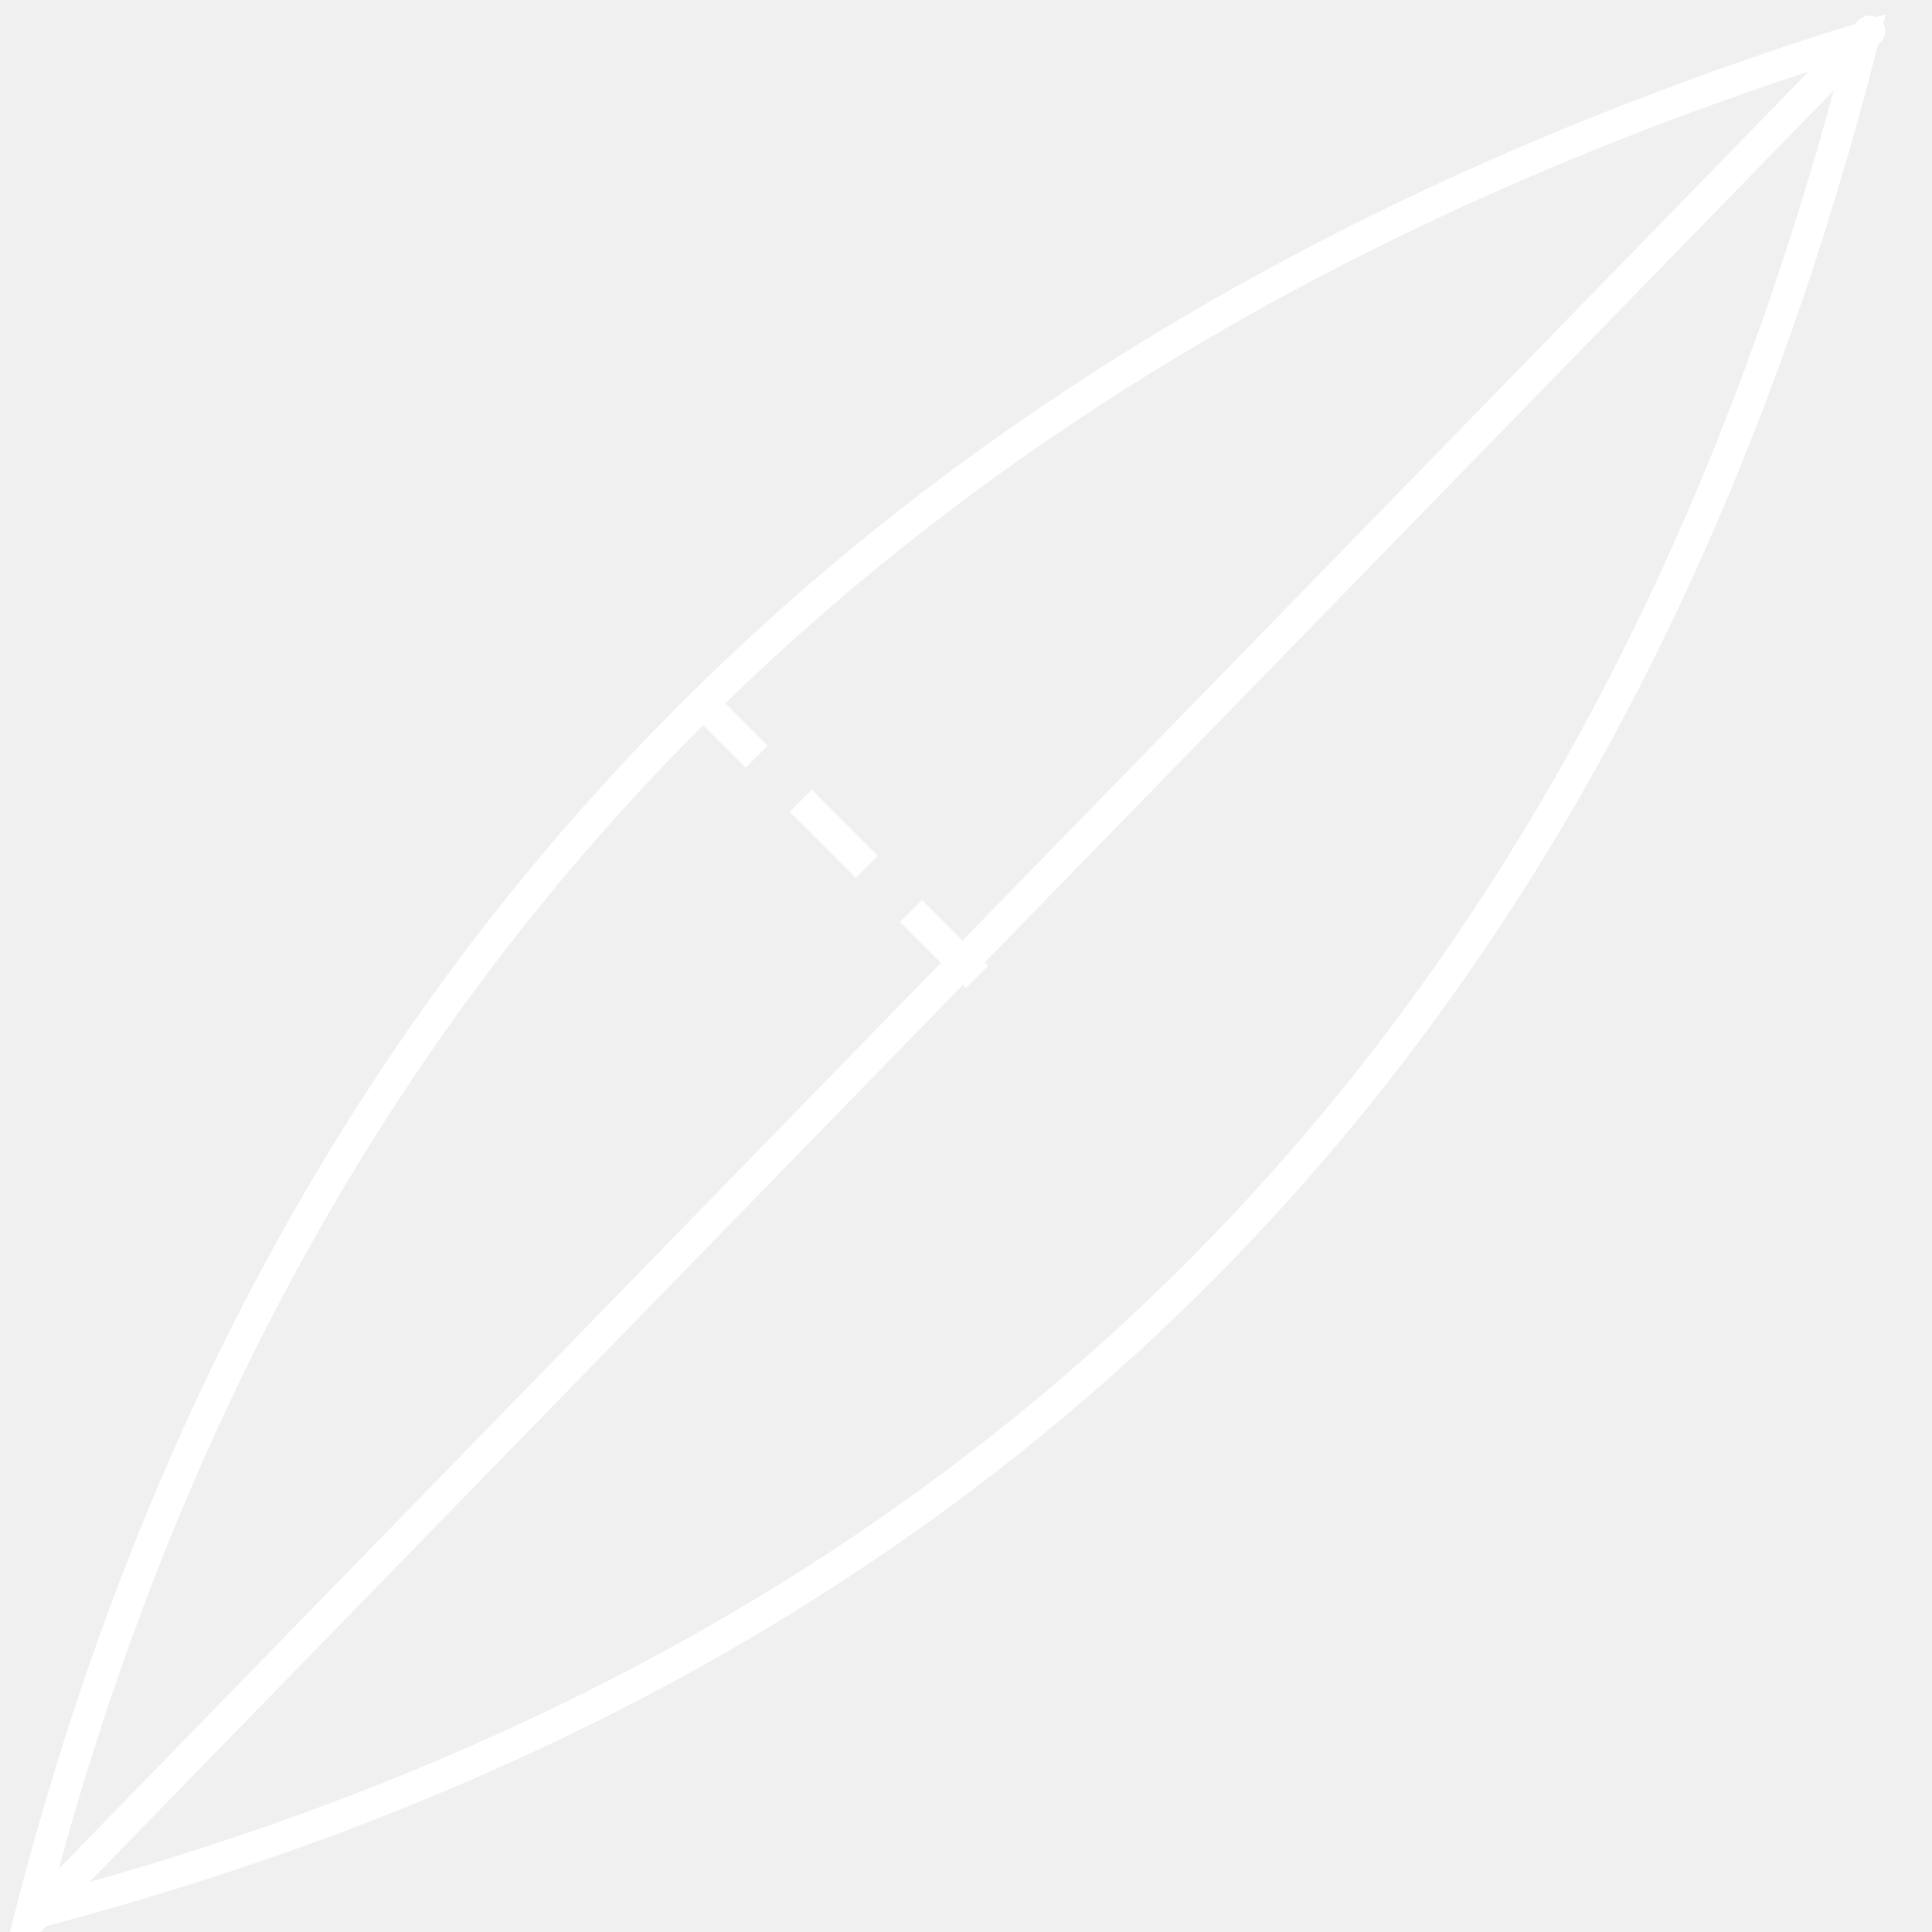
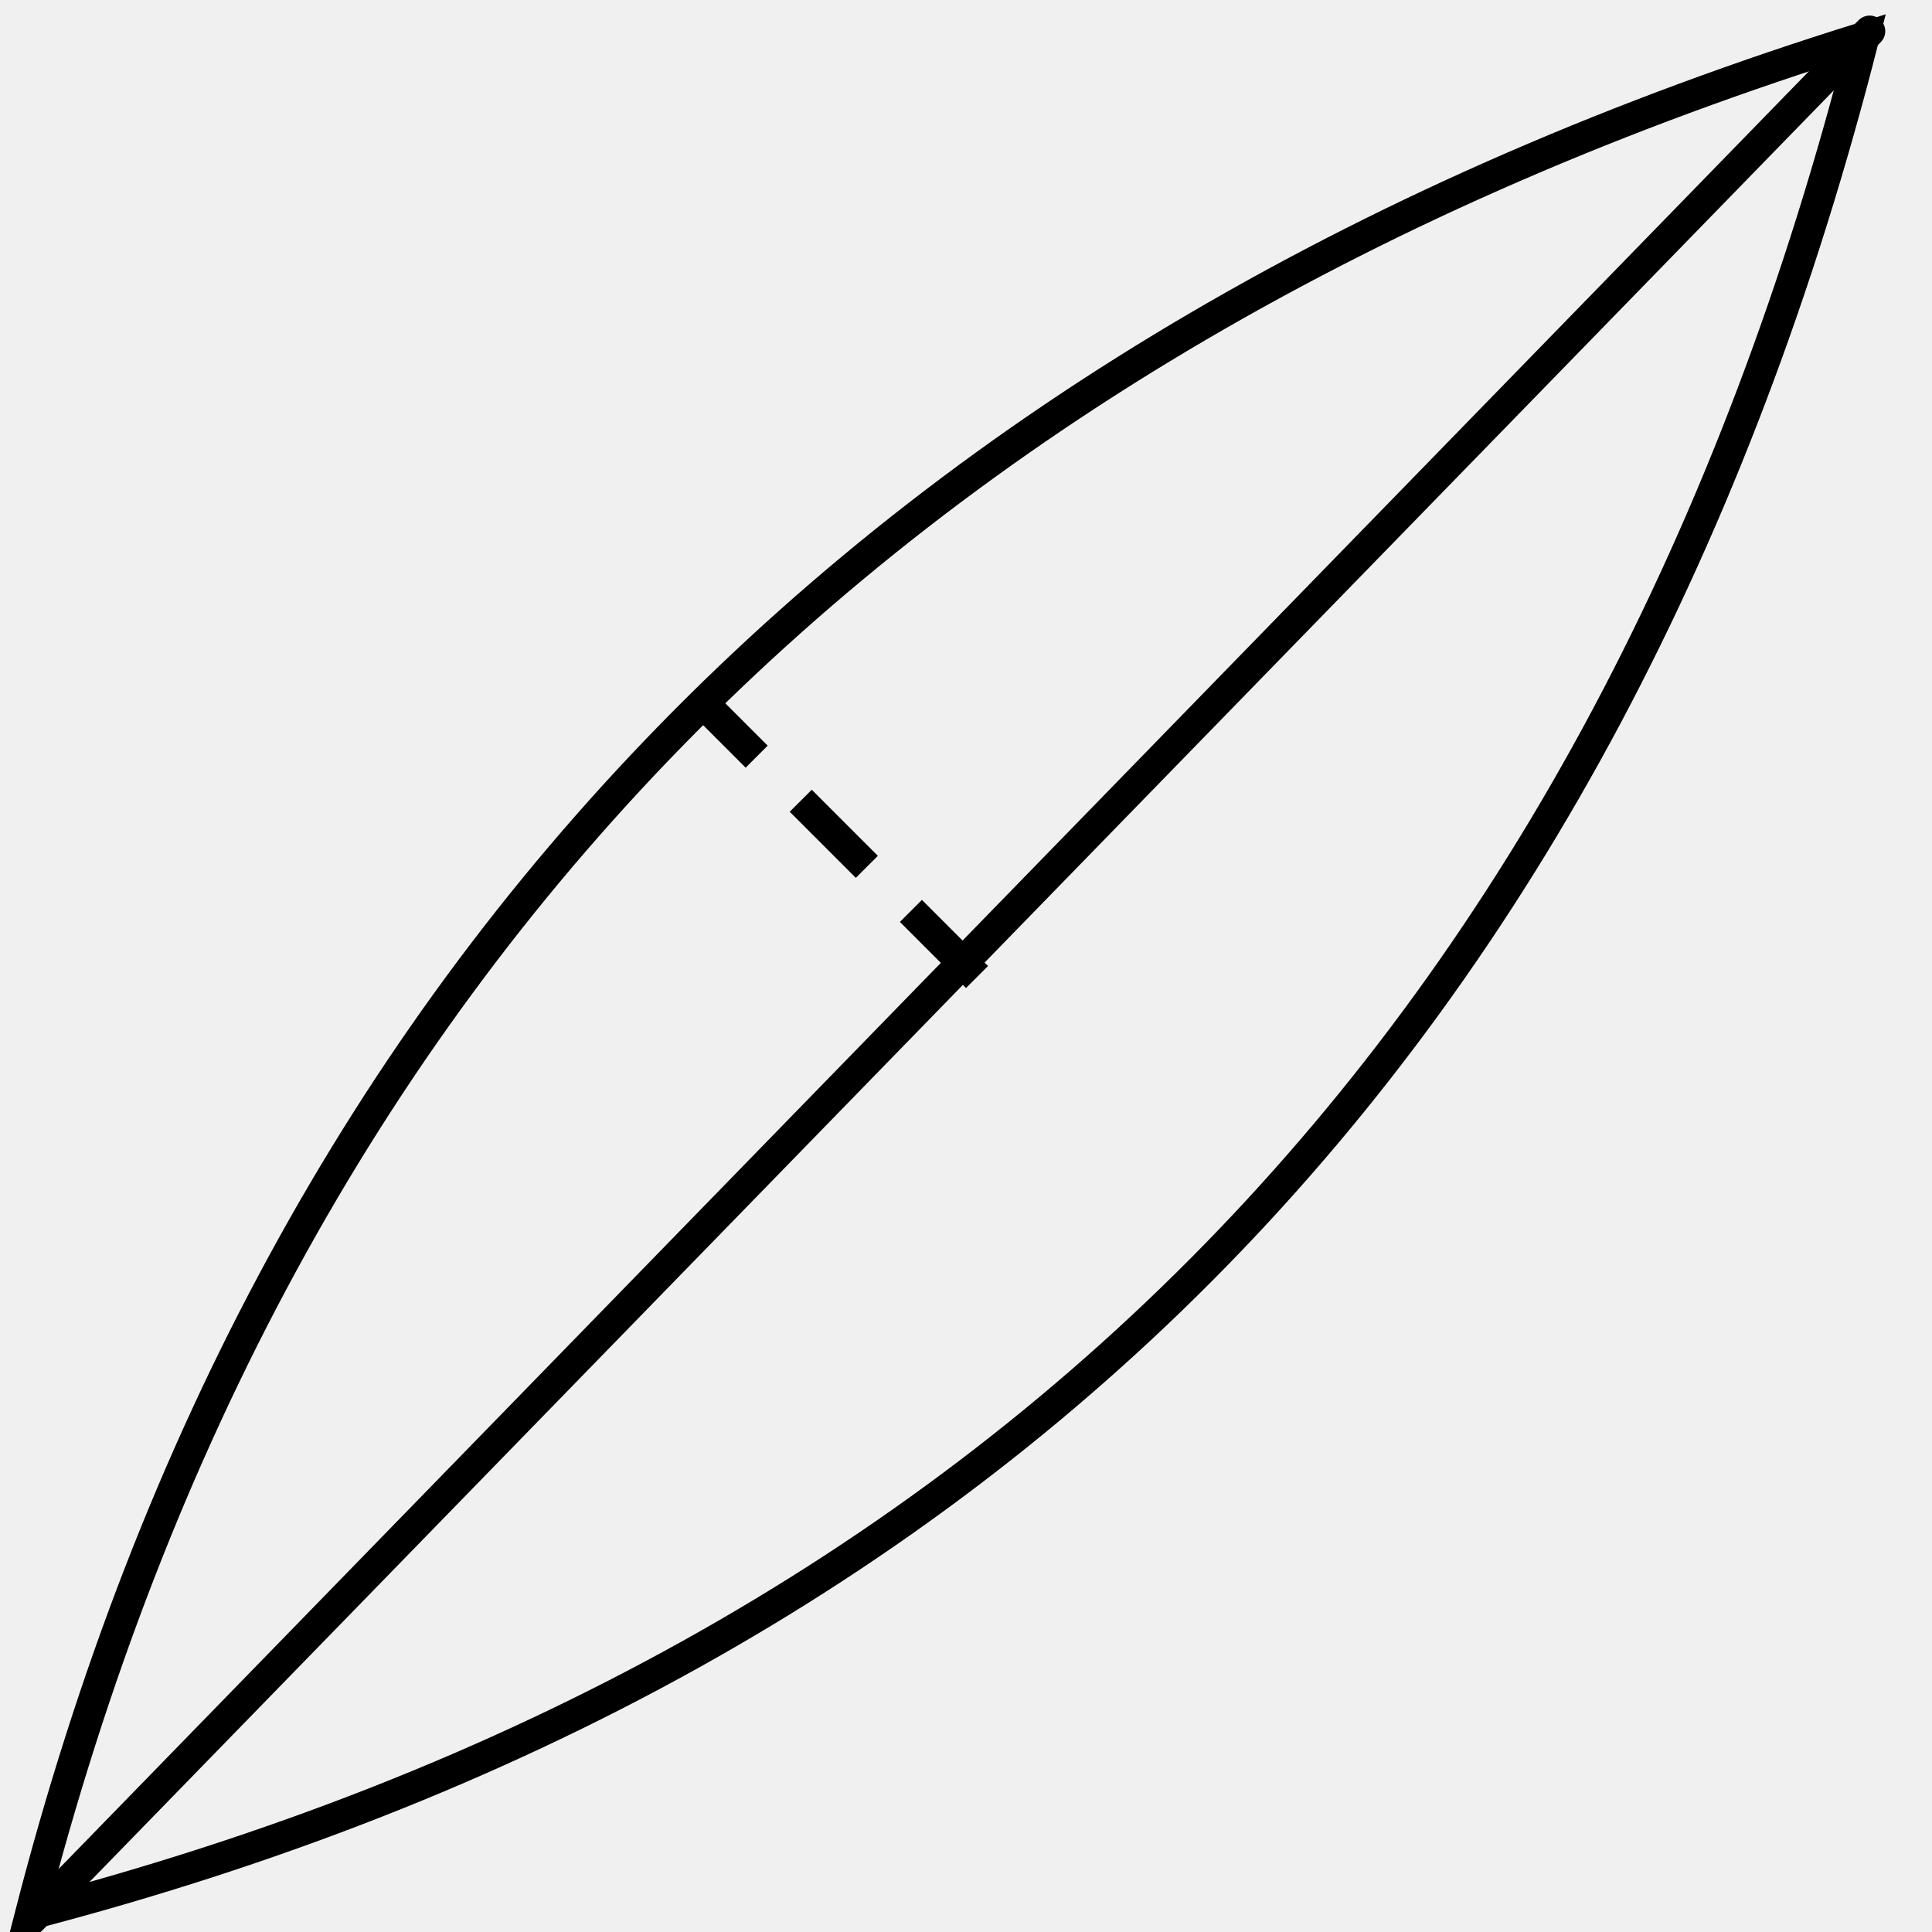
<svg xmlns="http://www.w3.org/2000/svg" width="31" height="31" viewBox="0 0 31 31">
-   <g fill="none" fill-rule="evenodd" stroke="#FFFFFF" stroke-width=".5" transform="translate(-5 -2)">
+   <g fill="none" fill-rule="evenodd" stroke="#000000" stroke-width=".5" transform="translate(-5 -2)">
    <path d="M23.328,38.672 C13.207,25.603 11.334,11.696 17.709,-3.047 C27.272,9.385 29.145,23.292 23.328,38.672 Z" transform="rotate(-128 20.32 17.813)" />
    <path d="M5.5,32.8 C5.5,32.8 15.333,22.7 35,2.5" stroke-linecap="round" />
    <path d="M20.5,17.5 L16.5,13.5" stroke-linecap="square" stroke-dasharray="1 1.5" />
  </g>
</svg>
